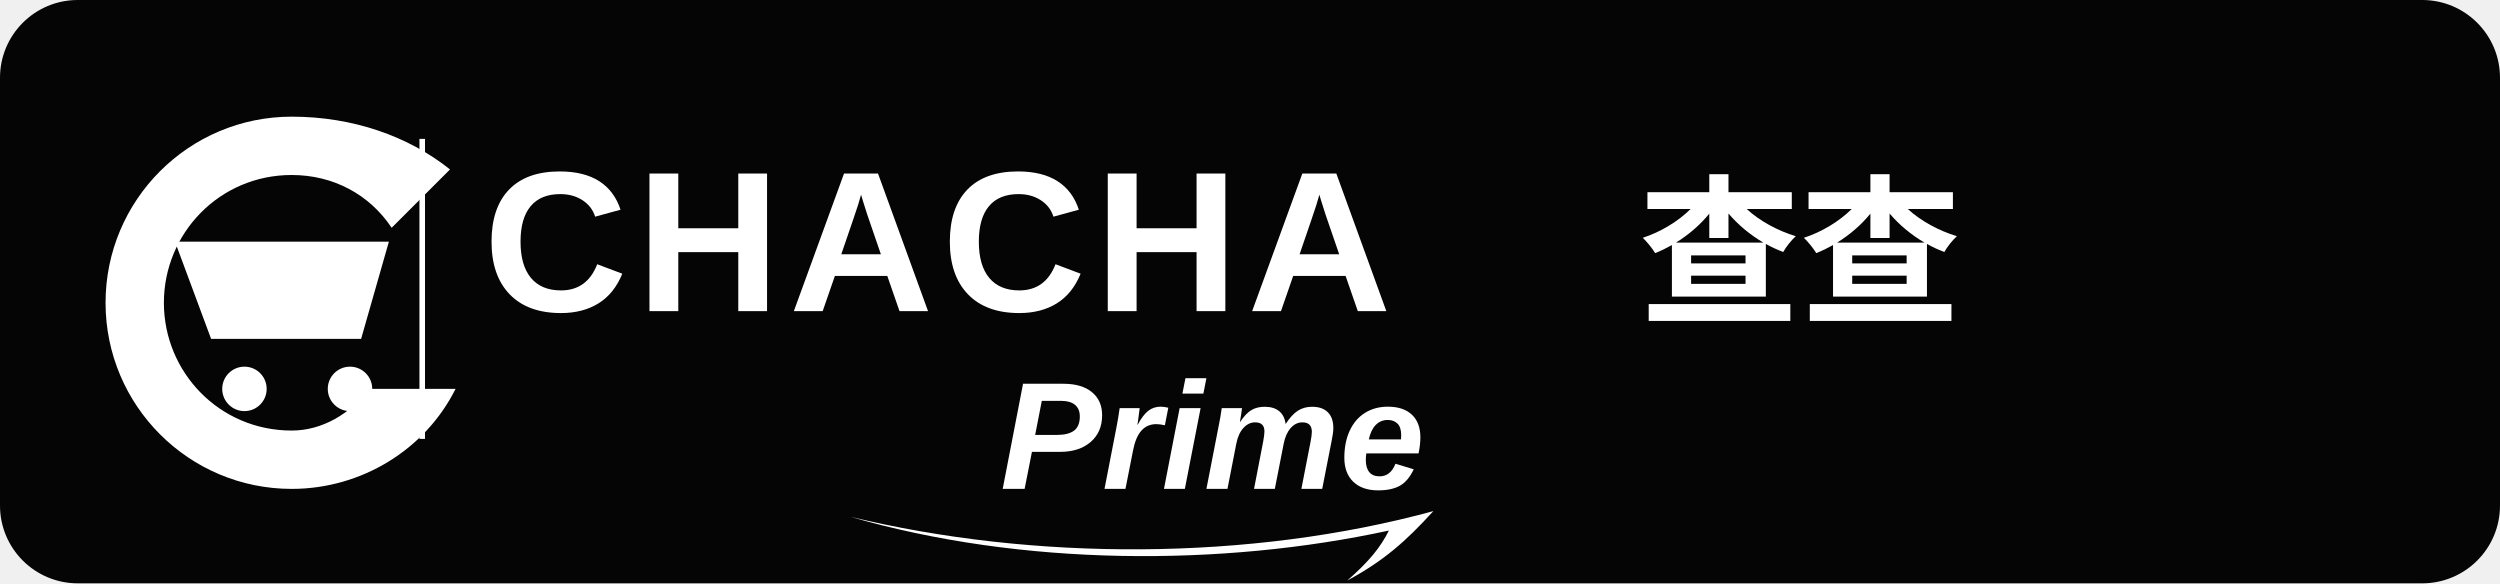
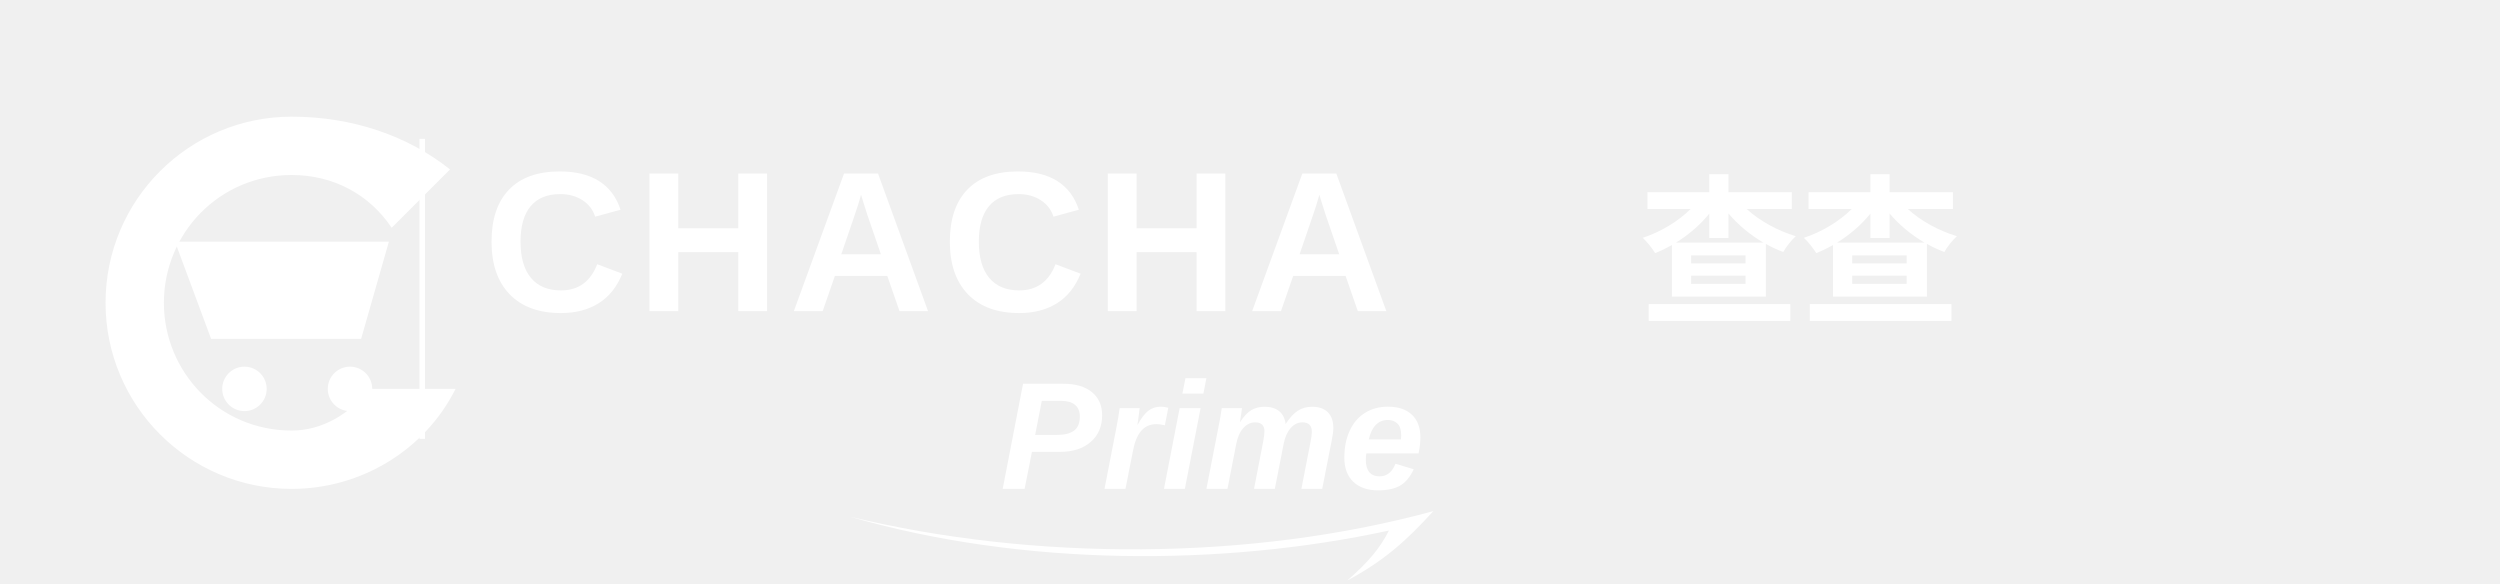
<svg xmlns="http://www.w3.org/2000/svg" viewBox="0 0 900 210" role="img" aria-label="CHACHA 查查 Prime">
-   <rect width="900" height="210" rx="28" fill="#050505" />
  <g fill="#fff">
    <path d="M105 42c-37 0-67 30-67 67s30 67 67 67c25 0 48-14 59-36h-31c-7 9-17 15-28 15-26 0-46-21-46-46s20-46 46-46c15 0 28 7 36 19l21-21c-15-12-35-19-57-19z" />
    <path d="M63 87h77l-10 35H76z" />
    <circle cx="88" cy="140" r="8" />
    <circle cx="126" cy="140" r="8" />
    <path d="M151 50h2v108h-2z" />
    <text x="174" y="112" font-family="Arial,Helvetica,sans-serif" font-size="72" font-weight="800" letter-spacing="3">CHACHA</text>
    <text x="590" y="112" font-family="Arial,'Noto Sans CJK SC',sans-serif" font-size="58" font-weight="700">查查</text>
    <text x="360" y="176" font-family="Arial,Helvetica,sans-serif" font-size="55" font-style="italic" font-weight="800">Prime</text>
    <path d="M306 186c66 16 144 16 210-2-10 11-18 18-31 25 8-7 12-12 15-18-60 13-132 13-194-5z" />
  </g>
</svg>
